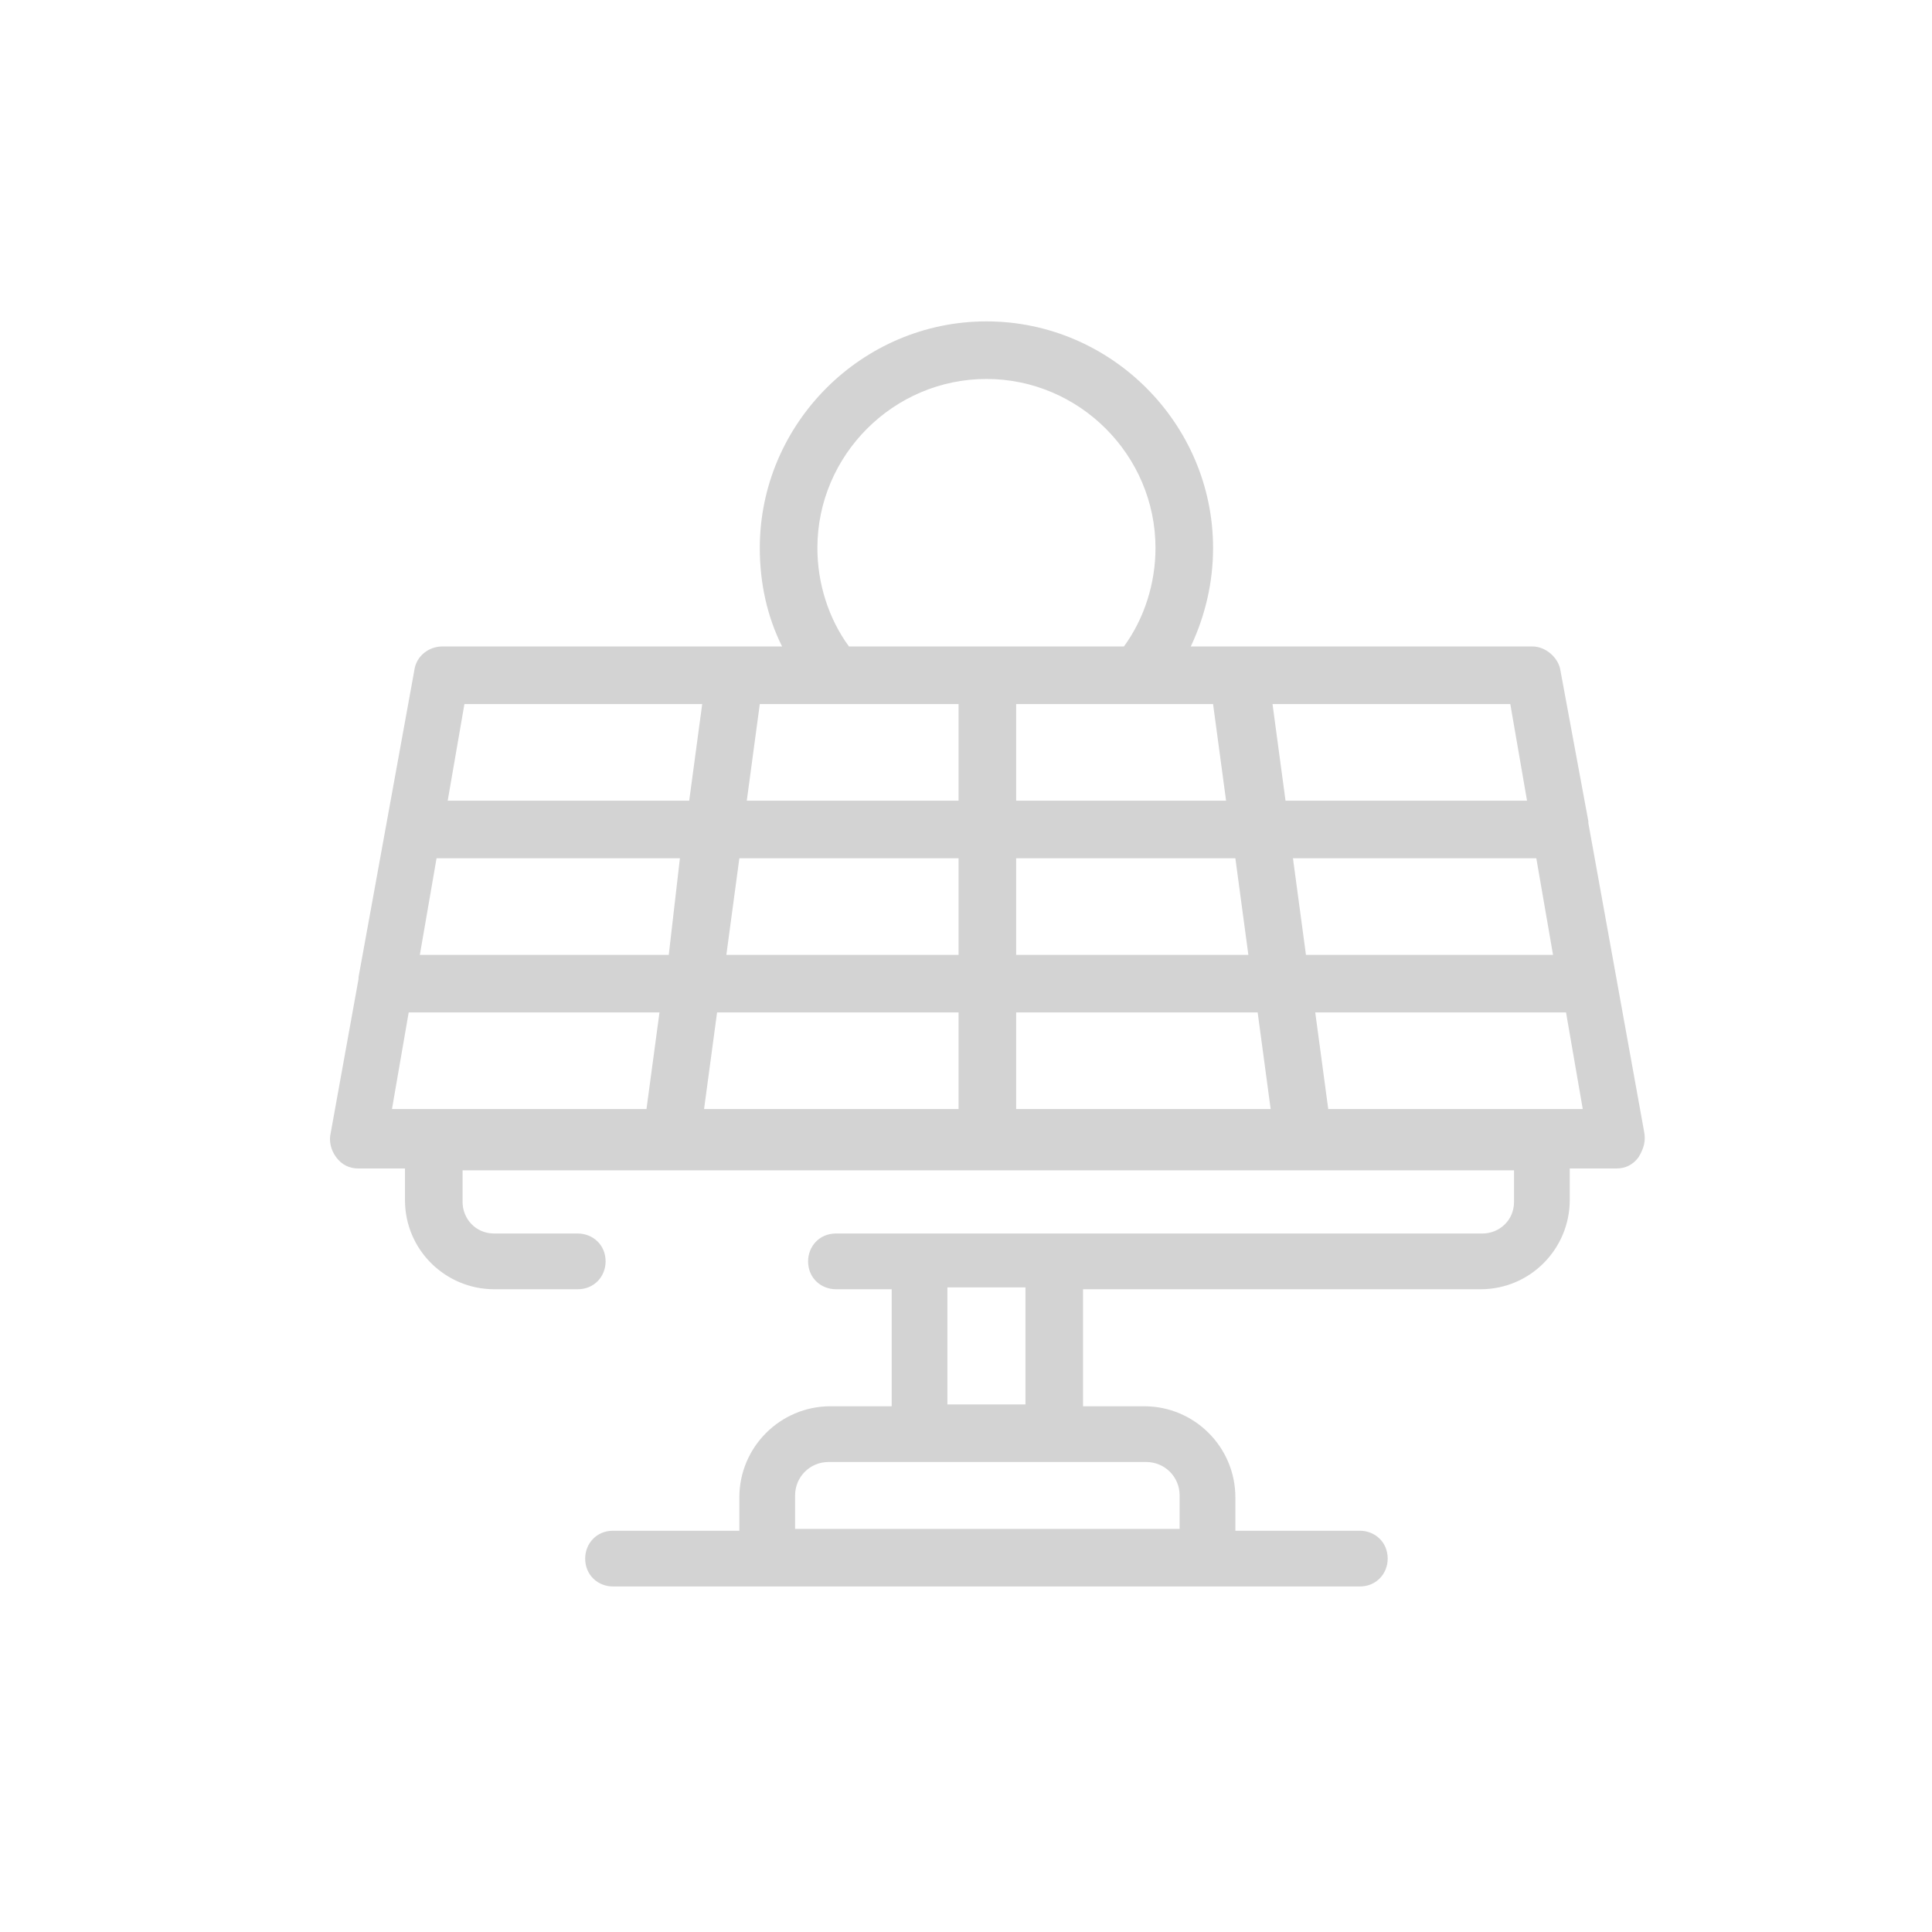
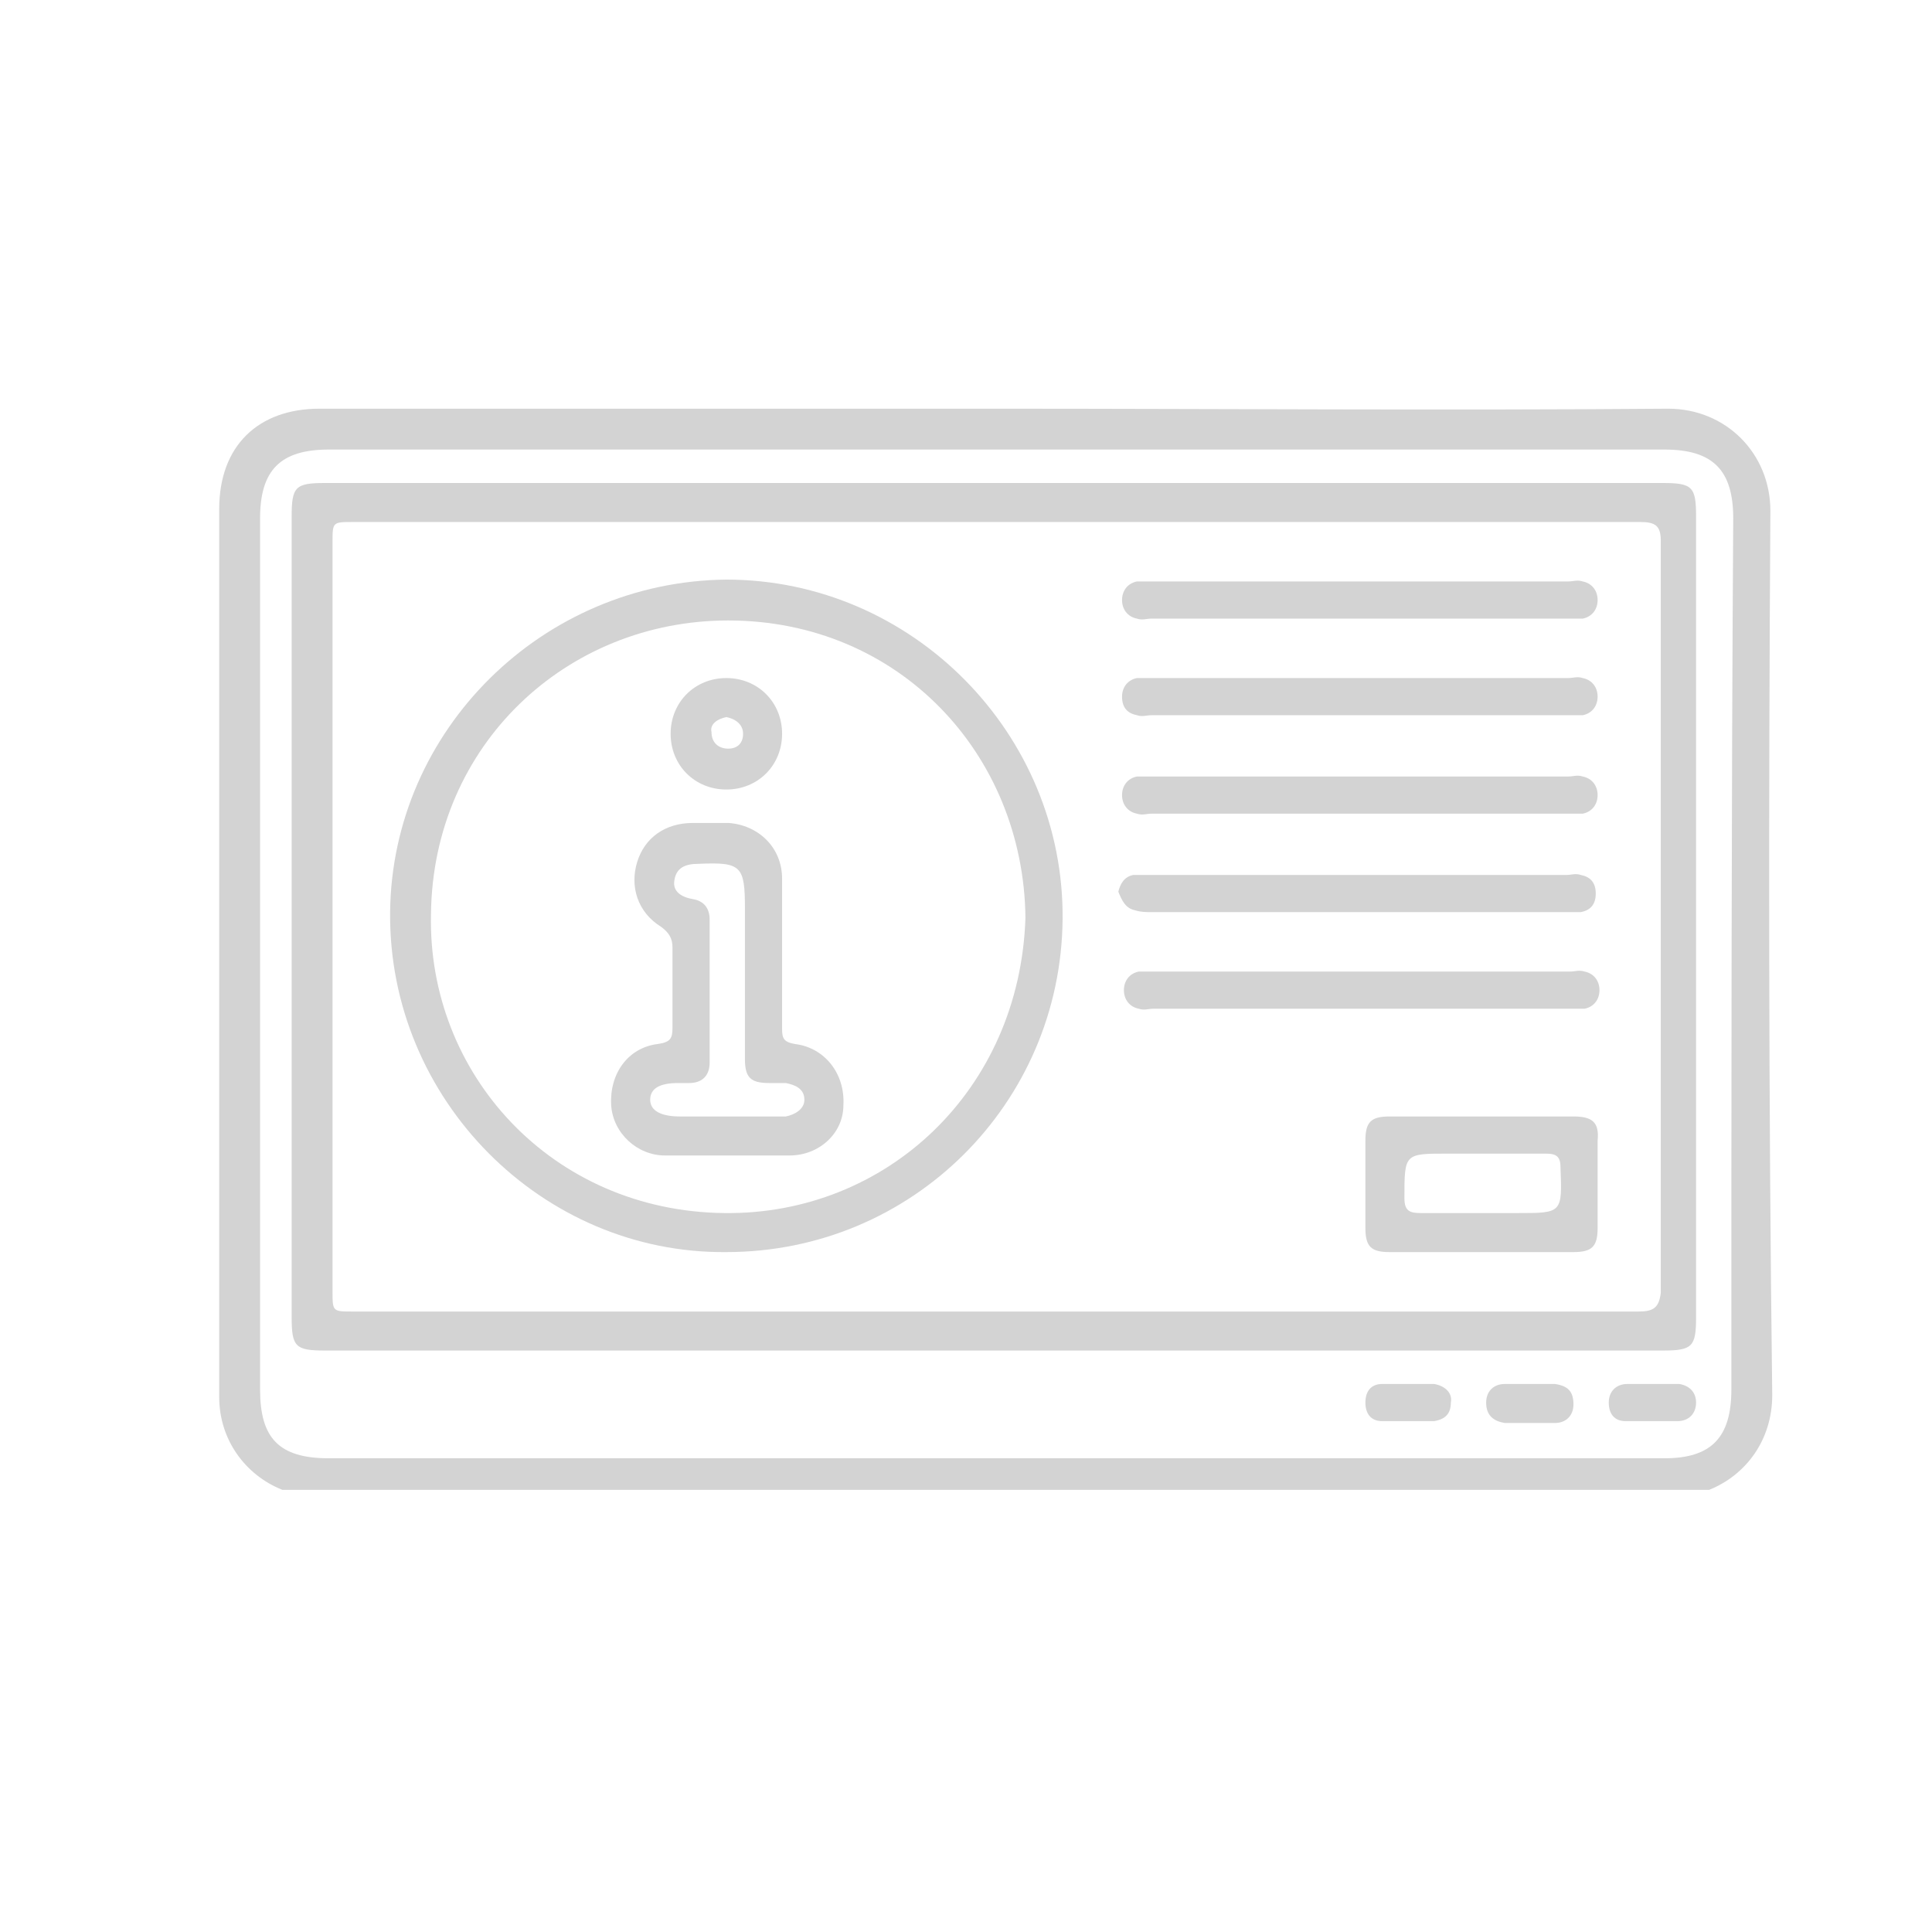
<svg xmlns="http://www.w3.org/2000/svg" version="1.1" id="Layer_1" x="0px" y="0px" viewBox="0 0 104 104" style="enable-background:new 0 0 104 104;" xml:space="preserve">
  <style type="text/css">
	.st0{fill:#D3D3D3;}
</style>
-   <path class="st0" d="M88.5,60.9l-3-16.6c0,0,0,0,0-0.1L84,36.1c-0.1-0.7-0.8-1.3-1.5-1.3H64.1c0.8-1.7,1.2-3.5,1.2-5.3  c0-6.7-5.5-12.2-12.2-12.2c-6.7,0-12.2,5.5-12.2,12.2c0,1.9,0.4,3.7,1.2,5.3H23.8c-0.7,0-1.4,0.5-1.5,1.3l-3,16.5c0,0,0,0,0,0.1  l-1.5,8.3c-0.1,0.4,0,0.9,0.3,1.3c0.3,0.4,0.7,0.6,1.2,0.6h2.5v1.7c0,2.7,2.2,4.8,4.8,4.8h4.5c0.9,0,1.5-0.7,1.5-1.5  c0-0.9-0.7-1.5-1.5-1.5h-4.5c-1,0-1.7-0.8-1.7-1.7v-1.7h56.6v1.7c0,1-0.8,1.7-1.7,1.7H45c-0.9,0-1.5,0.7-1.5,1.5  c0,0.9,0.7,1.5,1.5,1.5h3v6.3h-3.3c-2.7,0-4.9,2.2-4.9,4.9v1.8H33c-0.9,0-1.5,0.7-1.5,1.5c0,0.9,0.7,1.5,1.5,1.5h40.2  c0.9,0,1.5-0.7,1.5-1.5c0-0.9-0.7-1.5-1.5-1.5h-6.7v-1.8c0-2.7-2.2-4.9-4.9-4.9h-3.3v-6.3h21.4c2.7,0,4.8-2.2,4.8-4.8v-1.7H87  c0.5,0,0.9-0.2,1.2-0.6C88.5,61.8,88.6,61.4,88.5,60.9z M51,69.3h4.2v6.3H51V69.3z M61.7,78.7c1,0,1.8,0.8,1.8,1.8v1.8H42.8v-1.8  c0-1,0.8-1.8,1.8-1.8H61.7z M67.2,51.4H54.7v-5.2h11.8L67.2,51.4z M65.3,37.9l0.7,5.2H54.7v-5.2H65.3z M53.1,20.4  c5,0,9.1,4.1,9.1,9.1c0,1.9-0.6,3.8-1.7,5.3H45.7c-1.1-1.5-1.7-3.4-1.7-5.3C44,24.5,48.1,20.4,53.1,20.4z M34.8,59.7H21.1l0.9-5.2  h13.5L34.8,59.7z M36,51.4H22.6l0.9-5.2h13.1L36,51.4z M37.1,43.1h-13l0.9-5.2h12.8L37.1,43.1z M51.6,59.7H37.9l0.7-5.2h13V59.7z   M51.6,51.4H39.1l0.7-5.2h11.8V51.4z M51.6,43.1H40.2l0.7-5.2h10.7V43.1z M54.7,59.7v-5.2h13l0.7,5.2H54.7z M68.5,37.9h12.8l0.9,5.2  h-13L68.5,37.9z M69.6,46.2h13.1l0.9,5.2H70.3L69.6,46.2z M71.5,59.7l-0.7-5.2h13.5l0.9,5.2H71.5z" />
+   <path class="st0" d="M95.3,27.5c0-3.1-2.4-5.5-5.5-5.5c-12.1,0.1-24.2,0-36.2,0c-12.1,0-24.3,0-36.4,0c-3.3,0-5.4,2-5.4,5.4  c0,15.9,0,31.9,0,47.8c0,2.3,1.4,4.2,3.4,5h76.8c2-0.8,3.4-2.7,3.4-5.1C95.2,59.3,95.2,43.4,95.3,27.5 M93.2,74.8  c0,2.6-1.1,3.7-3.6,3.7c-12,0-24,0-36,0c-12,0-23.9,0-35.9,0c-2.7,0-3.7-1.1-3.7-3.7c0-15.6,0-31.3,0-46.9c0-2.6,1.1-3.7,3.7-3.7  c24,0,47.9,0,71.9,0c2.6,0,3.7,1.1,3.7,3.7C93.2,43.5,93.2,59.1,93.2,74.8" />
+   <path class="st0" d="M89.5,26c-24,0-48,0-72,0c-1.6,0-1.8,0.2-1.8,1.8c0,14.4,0,28.7,0,43.1c0,1.6,0.2,1.8,1.8,1.8  c12,0,23.9,0,35.9,0c12,0,24,0,36.1,0c1.6,0,1.8-0.2,1.8-1.8c0-14.4,0-28.7,0-43.1C91.3,26.2,91.1,26,89.5,26 M88.2,70.6  c-11.6,0-23.1,0-34.7,0c-11.5,0-23,0-34.5,0c-1.1,0-1.1,0-1.1-1.1c0-13.4,0-26.9,0-40.3c0-1.1,0-1.1,1.1-1.1c23.1,0,46.2,0,69.3,0  c0.8,0,1.1,0.2,1.1,1c0,13.5,0,27,0,40.5C89.3,70.4,89,70.6,88.2,70.6" />
+   <path class="st0" d="M77.2,74.5c-0.9,0-1.9,0-2.8,0c-0.6,0-0.9,0.4-0.9,1c0,0.6,0.3,1,0.9,1c0.5,0,0.9,0,1.4,0c0.5,0,0.9,0,1.4,0  c0.6-0.1,0.9-0.4,0.9-1C78.2,75,77.8,74.6,77.2,74.5" />
+   <path class="st0" d="M83.7,74.5c-0.4,0-0.9,0-1.3,0c-0.5,0-0.9,0-1.4,0c-0.6,0-1,0.4-1,1c0,0.7,0.4,1,1,1.1c0.9,0,1.8,0,2.7,0  c0.6,0,1-0.4,1-1C84.7,74.9,84.4,74.6,83.7,74.5" />
+   <path class="st0" d="M90.4,74.5c-0.5,0-0.9,0-1.4,0c-0.5,0-0.9,0-1.4,0c-0.6,0-1,0.4-1,1c0,0.6,0.3,1,0.9,1c0.9,0,1.9,0,2.8,0  c0.6,0,1-0.4,1-1C91.3,75,91,74.6,90.4,74.5" />
+   <path class="st0" d="M39.1,31.2c-9.9,0.1-18,8.1-18.1,17.9c-0.1,10.1,8.2,18.4,18.1,18.3c10,0,18-8,18.1-17.9  C57.3,39.5,49.1,31.2,39.1,31.2 M39,65.3c-9.3-0.1-16-7.5-15.8-16.1c0.1-9.1,7.3-15.8,16-15.8c9.2,0,15.9,7.2,16,16  C54.9,58.7,47.7,65.4,39,65.3" />
+   <path class="st0" d="M84.7,60.1c-3.3,0-6.6,0-9.9,0c-1,0-1.3,0.3-1.3,1.3c0,1.6,0,3.1,0,4.7c0,1,0.3,1.3,1.3,1.3c1.6,0,3.3,0,4.9,0  c1.7,0,3.3,0,5,0c1,0,1.3-0.3,1.3-1.3c0-1.6,0-3.1,0-4.7C86.1,60.4,85.7,60.1,84.7,60.1 M81.7,65.3c-1.7,0-3.5,0-5.2,0  c-0.6,0-0.9-0.1-0.9-0.8c0-2.4,0-2.4,2.3-2.4h2c1.1,0,2.2,0,3.3,0c0.5,0,0.8,0.1,0.8,0.7C84.1,65.3,84.1,65.3,81.7,65.3" />
+   <path class="st0" d="M61.2,38.5c0.3,0.1,0.5,0,0.8,0c7.5,0,15,0,22.4,0c0.3,0,0.6,0,0.8,0c0.5-0.1,0.8-0.5,0.8-1  c0-0.5-0.3-0.9-0.8-1c-0.3-0.1-0.5,0-0.8,0c-3.7,0-7.4,0-11.1,0c-3.8,0-7.5,0-11.3,0c-0.3,0-0.6,0-0.8,0c-0.5,0.1-0.8,0.5-0.8,1  C60.4,38.1,60.7,38.4,61.2,38.5" />
+   <path class="st0" d="M61.1,49c0.3,0.1,0.6,0.1,0.9,0.1c3.7,0,7.4,0,11.1,0c3.7,0,7.5,0,11.2,0c0.3,0,0.6,0,0.8,0  c0.5-0.1,0.8-0.4,0.8-1c0-0.6-0.3-0.9-0.8-1c-0.3-0.1-0.5,0-0.8,0c-7.5,0-14.9,0-22.4,0c-0.3,0-0.6,0-0.9,0  c-0.5,0.1-0.7,0.5-0.8,0.9C60.4,48.5,60.6,48.9,61.1,49" />
+   <path class="st0" d="M85.3,54.3c0.5-0.1,0.8-0.5,0.8-1c0-0.5-0.3-0.9-0.8-1c-0.3-0.1-0.5,0-0.8,0c-7.5,0-15,0-22.4,0  c-0.3,0-0.6,0-0.8,0c-0.5,0.1-0.8,0.5-0.8,1c0,0.5,0.3,0.9,0.8,1c0.3,0.1,0.5,0,0.8,0c3.7,0,7.4,0,11.1,0c3.8,0,7.5,0,11.3,0  C84.7,54.3,85,54.3,85.3,54.3" />
+   <path class="st0" d="M61.2,33.3c0.3,0.1,0.5,0,0.8,0c7.5,0,15,0,22.4,0c0.3,0,0.6,0,0.8,0c0.5-0.1,0.8-0.5,0.8-1  c0-0.5-0.3-0.9-0.8-1c-0.3-0.1-0.5,0-0.8,0c-3.7,0-7.4,0-11.1,0c-3.8,0-7.5,0-11.3,0c-0.3,0-0.6,0-0.8,0c-0.5,0.1-0.8,0.5-0.8,1  C60.4,32.8,60.7,33.2,61.2,33.3" />
+   <path class="st0" d="M61.2,43.8c0.3,0.1,0.5,0,0.8,0c3.7,0,7.5,0,11.2,0s7.5,0,11.2,0c0.3,0,0.6,0,0.8,0c0.5-0.1,0.8-0.5,0.8-1  c0-0.5-0.3-0.9-0.8-1c-0.3-0.1-0.5,0-0.8,0c-7.5,0-15,0-22.4,0c-0.3,0-0.6,0-0.8,0c-0.5,0.1-0.8,0.5-0.8,1  C60.4,43.3,60.7,43.7,61.2,43.8" />
+   <path class="st0" d="M42.8,56.2c-0.6-0.1-0.7-0.3-0.7-0.8c0-1.4,0-2.7,0-4.1c0-1.3,0-2.5,0-3.8c0-0.1,0-0.1,0-0.2  c0-1.7-1.3-2.9-2.9-3c-0.6,0-1.3,0-1.9,0c-1.5,0-2.6,0.8-3,2.1c-0.4,1.3,0,2.7,1.3,3.5c0.4,0.3,0.6,0.6,0.6,1.1c0,1.4,0,2.9,0,4.3  c0,0.6-0.1,0.8-0.8,0.9c-1.6,0.2-2.6,1.6-2.5,3.3c0.1,1.5,1.4,2.7,2.9,2.7c2.2,0,4.5,0,6.7,0c1.6,0,2.9-1.2,2.9-2.7  C45.5,57.8,44.4,56.4,42.8,56.2 M42.3,60.1c-0.7,0-1.4,0-2.1,0c-1.2,0-2.4,0-3.6,0c-1,0-1.6-0.3-1.6-0.9c0-0.6,0.5-0.9,1.5-0.9  c0.2,0,0.4,0,0.6,0c0.7,0,1.1-0.4,1.1-1.1c0-2.6,0-5.1,0-7.7c0-0.6-0.3-1-0.9-1.1c-0.6-0.1-1.1-0.4-1-1c0.1-0.7,0.6-0.9,1.3-0.9  c2.3-0.1,2.5,0.1,2.5,2.4v3.6c0,1.5,0,3,0,4.5c0,1,0.3,1.3,1.3,1.3c0.3,0,0.6,0,0.9,0c0.5,0.1,1,0.3,1,0.9  C43.3,59.7,42.8,60,42.3,60.1" />
+   <path class="st0" d="M39.1,42.5c1.7,0,3-1.3,3-3c0-1.7-1.3-3-3-3c-1.7,0-3,1.3-3,3C36.1,41.2,37.4,42.5,39.1,42.5 M39.1,38.6  c0.5,0.1,0.9,0.4,0.9,0.9c0,0.5-0.3,0.8-0.8,0.8c-0.5,0-0.9-0.3-0.9-0.9C38.2,39,38.6,38.7,39.1,38.6" />
</svg>
